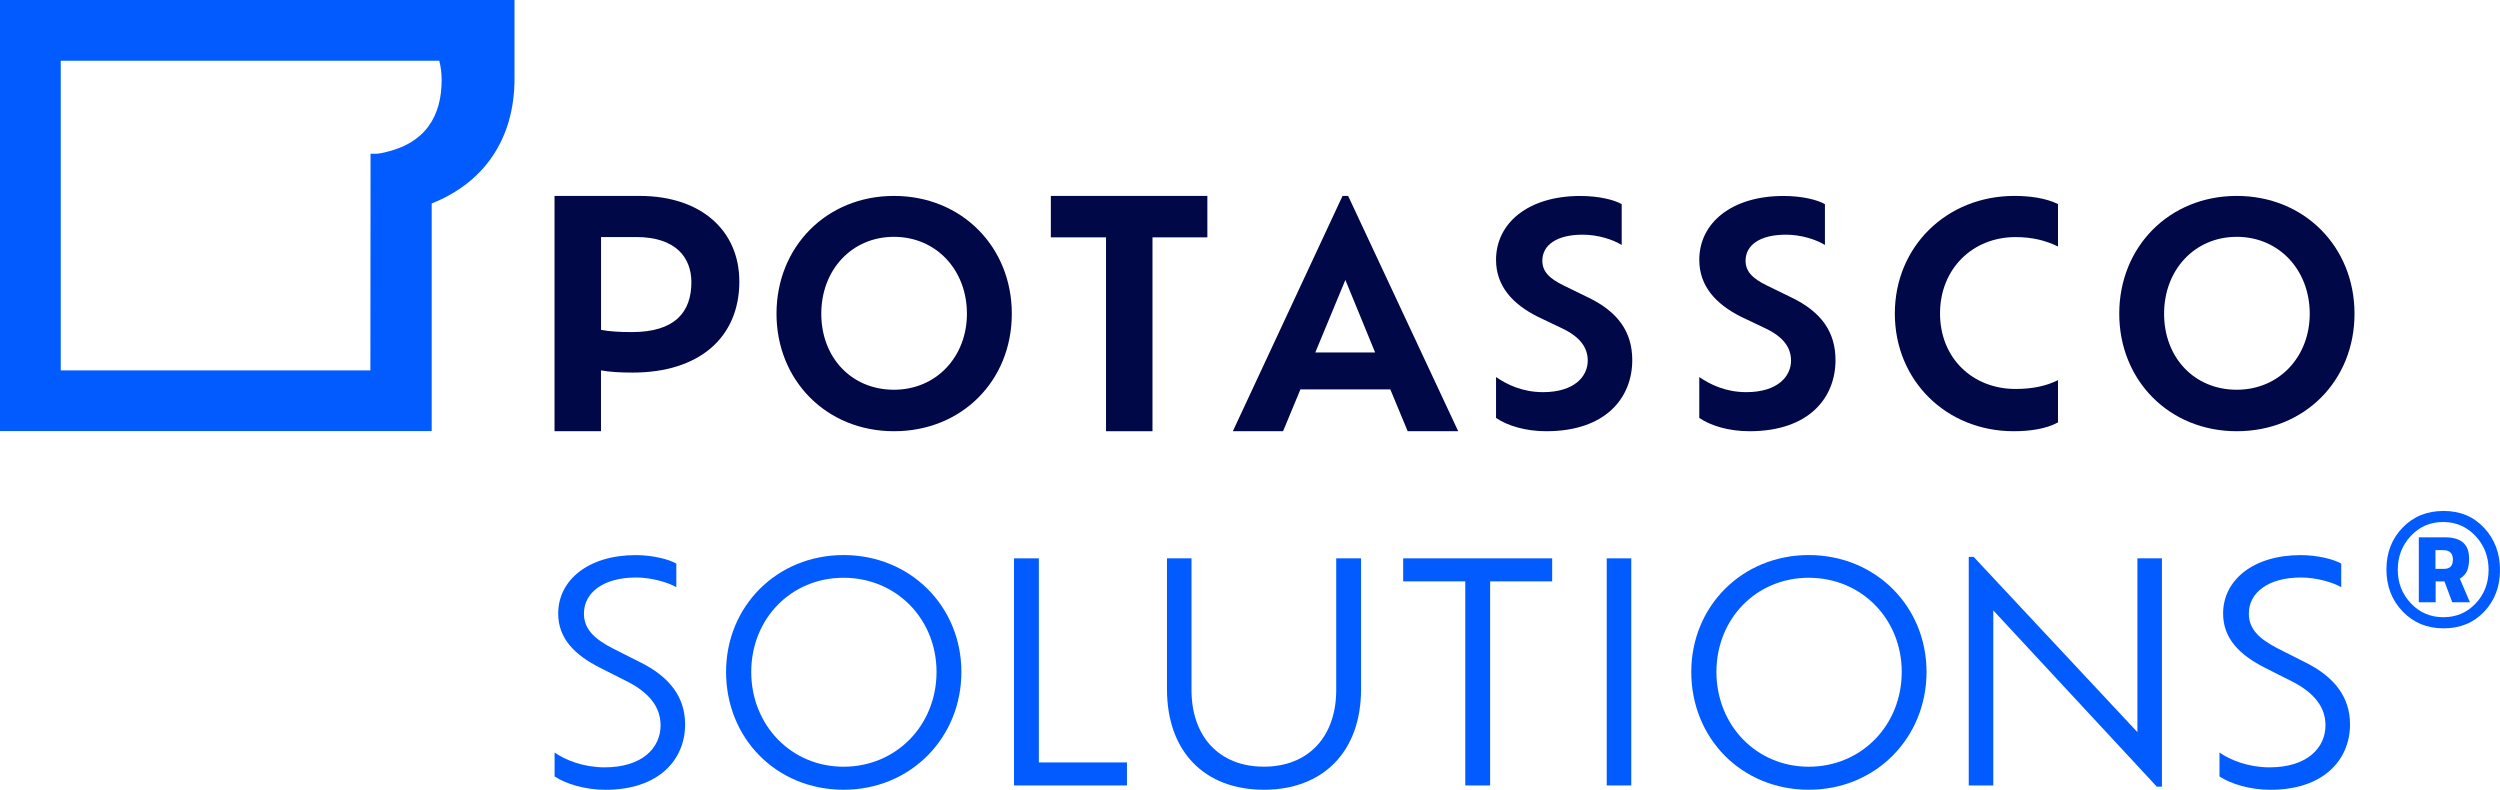
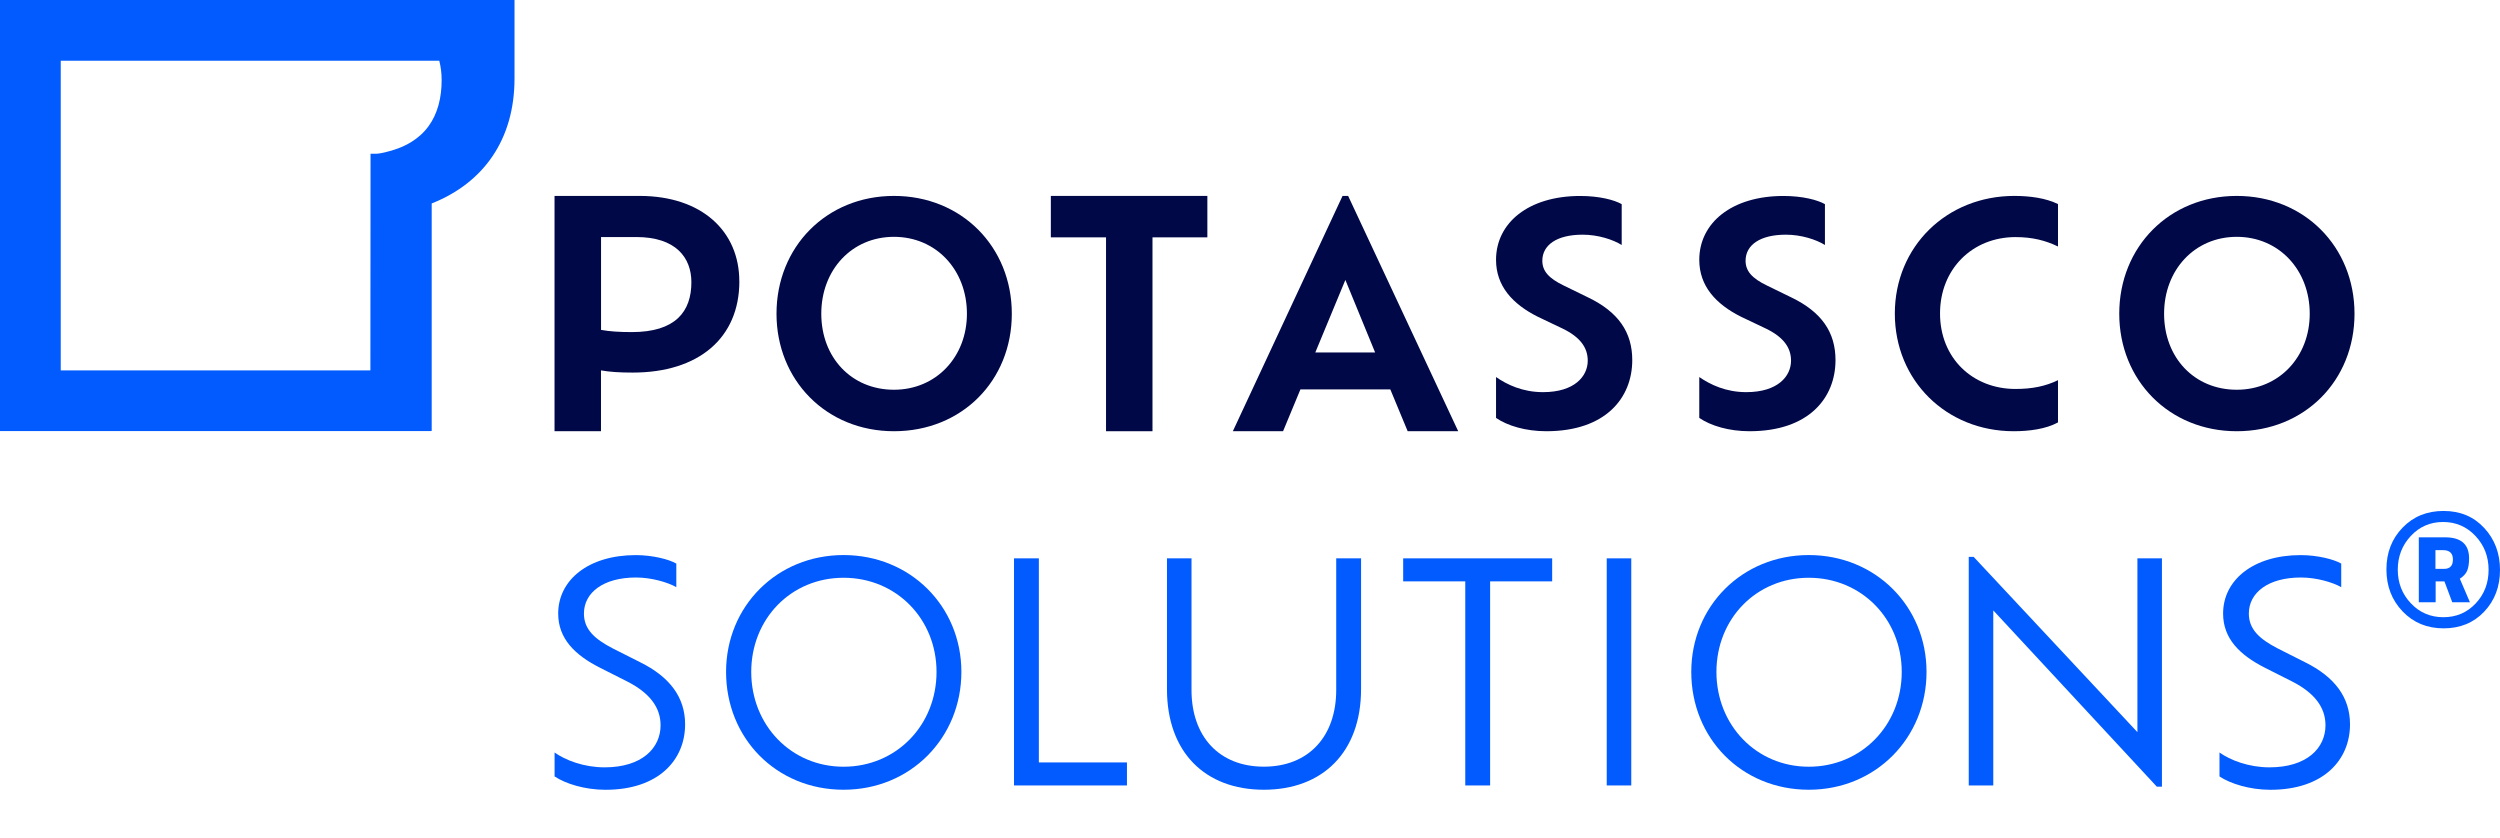
- <svg xmlns="http://www.w3.org/2000/svg" id="Ebene_1" data-name="Ebene 1" viewBox="0 0 477.88 150.95">
+ <svg xmlns="http://www.w3.org/2000/svg" viewBox="0 0 477.88 160.026" data-name="Ebene 1" id="Ebene_1" style="max-height: 500px" width="477.88" height="160.026">
  <defs>
    <style>
      .cls-1 {
        fill: #000848;
      }

      .cls-2 {
        fill: #025bff;
      }
    </style>
  </defs>
  <g>
-     <path class="cls-1" d="M141.33,53.77c0,10.86-7.8,17.45-20.39,17.45-2.46,0-4.38-.12-6.06-.42v11.63h-8.88v-44.98h16.25c11.93,0,19.07,6.78,19.07,16.31ZM132.16,53.95c0-4.68-2.94-8.64-10.55-8.64h-6.72v17.75c1.62.3,3.54.42,5.88.42,8.34,0,11.39-3.9,11.39-9.54Z" />
-     <path class="cls-1" d="M148.43,59.97c0-12.79,9.55-22.52,22.46-22.52s22.52,9.72,22.52,22.52-9.55,22.46-22.52,22.46-22.46-9.78-22.46-22.46ZM184.83,59.97c0-8.39-5.9-14.7-13.95-14.7s-13.89,6.31-13.89,14.7,5.79,14.53,13.89,14.53,13.95-6.31,13.95-14.53Z" />
-     <path class="cls-1" d="M211.42,45.37h-10.55v-7.92h29.92v7.92h-10.49v37.06h-8.88v-37.06Z" />
-     <path class="cls-1" d="M265.76,74.43h-17.18l-3.32,8h-9.6l20.97-44.98h1.07l21.04,44.98h-9.66l-3.32-8ZM257.17,53.51l-5.75,13.87h11.44l-5.69-13.87Z" />
-     <path class="cls-1" d="M285.97,79.88v-7.81c2.08,1.45,5.09,2.89,8.97,2.89,6.08,0,8.56-3.07,8.56-6.02,0-2.49-1.45-4.51-4.8-6.13l-4.74-2.26c-4.86-2.43-7.99-5.9-7.99-10.88,0-7.06,6.19-12.21,16.09-12.21,3.65,0,6.49.75,7.93,1.56v7.81c-1.68-1.04-4.52-1.97-7.47-1.97-4.92,0-7.7,1.97-7.7,4.98,0,1.97,1.22,3.36,4.11,4.75l4.63,2.26c5.79,2.78,8.45,6.66,8.45,11.98,0,7.18-5.04,13.6-16.44,13.6-3.94,0-7.41-1.04-9.61-2.55Z" />
-     <path class="cls-1" d="M324.82,79.88v-7.81c2.09,1.45,5.1,2.89,8.97,2.89,6.08,0,8.57-3.07,8.57-6.02,0-2.49-1.45-4.51-4.8-6.13l-4.75-2.26c-4.86-2.43-7.99-5.9-7.99-10.88,0-7.06,6.19-12.21,16.09-12.21,3.65,0,6.48.75,7.93,1.56v7.81c-1.68-1.04-4.51-1.97-7.47-1.97-4.92,0-7.7,1.97-7.7,4.98,0,1.97,1.22,3.36,4.11,4.75l4.63,2.26c5.79,2.78,8.45,6.66,8.45,11.98,0,7.18-5.04,13.6-16.44,13.6-3.93,0-7.41-1.04-9.61-2.55Z" />
-     <path class="cls-1" d="M393.38,80.75c-2.32,1.27-5.51,1.68-8.46,1.68-12.87,0-22.72-9.68-22.72-22.49s9.91-22.49,22.84-22.49c2.96,0,6.03.41,8.35,1.56v8.11c-2.38-1.16-4.93-1.8-8.12-1.8-8.23,0-14.43,6.09-14.43,14.6s6.2,14.43,14.43,14.43c3.19,0,5.74-.52,8.12-1.68v8.06Z" />
-     <path class="cls-1" d="M405.1,59.97c0-12.79,9.55-22.52,22.46-22.52s22.51,9.72,22.51,22.52-9.55,22.46-22.51,22.46-22.46-9.78-22.46-22.46ZM441.51,59.97c0-8.39-5.91-14.7-13.95-14.7s-13.89,6.31-13.89,14.7,5.78,14.53,13.89,14.53,13.95-6.31,13.95-14.53Z" />
+     <path d="M141.33,53.77c0,10.86-7.8,17.45-20.39,17.45-2.46,0-4.38-.12-6.06-.42v11.63h-8.88v-44.98h16.25c11.93,0,19.07,6.78,19.07,16.31ZM132.16,53.95c0-4.68-2.94-8.64-10.55-8.64h-6.72v17.75c1.62.3,3.54.42,5.88.42,8.34,0,11.39-3.9,11.39-9.54Z" class="cls-1" />
+     <path d="M148.43,59.97c0-12.79,9.55-22.52,22.46-22.52s22.52,9.72,22.52,22.52-9.55,22.46-22.52,22.46-22.46-9.78-22.46-22.46ZM184.83,59.97c0-8.39-5.9-14.7-13.95-14.7s-13.89,6.31-13.89,14.7,5.79,14.53,13.89,14.53,13.95-6.31,13.95-14.53Z" class="cls-1" />
+     <path d="M211.42,45.37h-10.55v-7.92h29.92v7.92h-10.49v37.06h-8.88v-37.06Z" class="cls-1" />
+     <path d="M265.76,74.43h-17.18l-3.32,8h-9.6l20.97-44.98h1.07l21.04,44.98h-9.66l-3.32-8ZM257.17,53.51l-5.75,13.87h11.44l-5.69-13.87Z" class="cls-1" />
+     <path d="M285.97,79.88v-7.81c2.08,1.45,5.09,2.89,8.97,2.89,6.08,0,8.56-3.07,8.56-6.02,0-2.49-1.45-4.51-4.8-6.13l-4.74-2.26c-4.86-2.43-7.99-5.9-7.99-10.88,0-7.06,6.19-12.21,16.09-12.21,3.65,0,6.49.75,7.93,1.56v7.81c-1.68-1.04-4.52-1.97-7.47-1.97-4.92,0-7.7,1.97-7.7,4.98,0,1.97,1.22,3.36,4.11,4.75l4.63,2.26c5.79,2.78,8.45,6.66,8.45,11.98,0,7.18-5.04,13.6-16.44,13.6-3.94,0-7.41-1.04-9.61-2.55Z" class="cls-1" />
+     <path d="M324.82,79.88v-7.81c2.09,1.45,5.1,2.89,8.97,2.89,6.08,0,8.57-3.07,8.57-6.02,0-2.49-1.45-4.51-4.8-6.13l-4.75-2.26c-4.86-2.43-7.99-5.9-7.99-10.88,0-7.06,6.19-12.21,16.09-12.21,3.65,0,6.48.75,7.93,1.56v7.81c-1.68-1.04-4.51-1.97-7.47-1.97-4.92,0-7.7,1.97-7.7,4.98,0,1.97,1.22,3.36,4.11,4.75l4.63,2.26c5.79,2.78,8.45,6.66,8.45,11.98,0,7.18-5.04,13.6-16.44,13.6-3.93,0-7.41-1.04-9.61-2.55Z" class="cls-1" />
+     <path d="M393.38,80.75c-2.32,1.27-5.51,1.68-8.46,1.68-12.87,0-22.72-9.68-22.72-22.49s9.91-22.49,22.84-22.49c2.96,0,6.03.41,8.35,1.56v8.11c-2.38-1.16-4.93-1.8-8.12-1.8-8.23,0-14.43,6.09-14.43,14.6s6.2,14.43,14.43,14.43c3.19,0,5.74-.52,8.12-1.68v8.06Z" class="cls-1" />
+     <path d="M405.1,59.97c0-12.79,9.55-22.52,22.46-22.52s22.51,9.72,22.51,22.52-9.55,22.46-22.51,22.46-22.46-9.78-22.46-22.46ZM441.51,59.97c0-8.39-5.91-14.7-13.95-14.7s-13.89,6.31-13.89,14.7,5.78,14.53,13.89,14.53,13.95-6.31,13.95-14.53Z" class="cls-1" />
  </g>
  <g>
-     <path class="cls-2" d="M106.01,148.41v-4.57c2.03,1.45,5.56,2.84,9.55,2.84,7.18,0,10.71-3.7,10.71-8.04,0-3.47-2.14-6.19-6.31-8.34l-5.27-2.66c-4.8-2.43-7.99-5.56-7.99-10.36,0-6.42,5.79-11.17,14.82-11.17,3.24,0,6.37.81,7.76,1.62v4.51c-1.62-.93-4.75-1.85-7.7-1.85-6.25,0-9.96,2.89-9.96,6.89,0,3.01,2.03,4.86,5.5,6.66l5.27,2.66c5.61,2.78,8.57,6.66,8.57,11.87,0,6.71-4.98,12.5-15.22,12.5-3.94,0-7.64-1.16-9.72-2.55Z" />
-     <path class="cls-2" d="M138.79,128.44c0-12.56,9.72-22.34,22.46-22.34s22.52,9.78,22.52,22.34-9.67,22.52-22.52,22.52-22.46-9.84-22.46-22.52ZM179.02,128.44c0-10.13-7.7-18-17.77-18s-17.65,7.87-17.65,18,7.58,18.12,17.65,18.12,17.77-7.93,17.77-18.12Z" />
-     <path class="cls-2" d="M215.42,145.74v4.4h-21.59v-43.41h4.75v39.01h16.84Z" />
-     <path class="cls-2" d="M223.07,131.74v-25.01h4.69v25.18c0,8.86,5.27,14.64,13.83,14.64s13.83-5.79,13.83-14.64v-25.18h4.75v25.01c0,11.98-7.29,19.22-18.58,19.22s-18.52-7.23-18.52-19.22Z" />
-     <path class="cls-2" d="M280.08,111.13h-11.86v-4.4h28.48v4.4h-11.86v39.01h-4.75v-39.01Z" />
-     <path class="cls-2" d="M307.13,106.73h4.69v43.41h-4.69v-43.41Z" />
-     <path class="cls-2" d="M323.29,128.44c0-12.56,9.72-22.34,22.46-22.34s22.51,9.78,22.51,22.34-9.67,22.52-22.51,22.52-22.46-9.84-22.46-22.52ZM363.52,128.44c0-10.13-7.7-18-17.77-18s-17.65,7.87-17.65,18,7.58,18.12,17.65,18.12,17.77-7.93,17.77-18.12Z" />
-     <path class="cls-2" d="M413.26,106.73v43.64h-.98l-31.26-33.69v33.46h-4.69v-43.7h.93l31.31,33.51v-33.23h4.69Z" />
-     <path class="cls-2" d="M424.26,148.41v-4.57c2.03,1.45,5.56,2.84,9.55,2.84,7.18,0,10.71-3.7,10.71-8.04,0-3.47-2.14-6.19-6.31-8.34l-5.27-2.66c-4.8-2.43-7.99-5.56-7.99-10.36,0-6.42,5.79-11.17,14.82-11.17,3.25,0,6.37.81,7.76,1.62v4.51c-1.62-.93-4.74-1.85-7.7-1.85-6.25,0-9.96,2.89-9.96,6.89,0,3.01,2.03,4.86,5.5,6.66l5.27,2.66c5.61,2.78,8.57,6.66,8.57,11.87,0,6.71-4.98,12.5-15.22,12.5-3.94,0-7.64-1.16-9.73-2.55Z" />
+     <path d="M106.01,148.41v-4.57c2.03,1.45,5.56,2.84,9.55,2.84,7.18,0,10.71-3.7,10.71-8.04,0-3.47-2.14-6.19-6.31-8.34l-5.27-2.66c-4.8-2.43-7.99-5.56-7.99-10.36,0-6.42,5.79-11.17,14.82-11.17,3.24,0,6.37.81,7.76,1.62v4.51c-1.62-.93-4.75-1.85-7.7-1.85-6.25,0-9.96,2.89-9.96,6.89,0,3.01,2.03,4.86,5.5,6.66l5.27,2.66c5.61,2.78,8.57,6.66,8.57,11.87,0,6.71-4.98,12.5-15.22,12.5-3.94,0-7.64-1.16-9.72-2.55Z" class="cls-2" />
+     <path d="M138.79,128.44c0-12.56,9.72-22.34,22.46-22.34s22.52,9.78,22.52,22.34-9.67,22.52-22.52,22.52-22.46-9.84-22.46-22.52ZM179.02,128.44c0-10.13-7.7-18-17.77-18s-17.65,7.87-17.65,18,7.58,18.12,17.65,18.12,17.77-7.93,17.77-18.12Z" class="cls-2" />
+     <path d="M215.42,145.74v4.4h-21.59v-43.41h4.75v39.01h16.84Z" class="cls-2" />
+     <path d="M223.07,131.74v-25.01h4.69v25.18c0,8.86,5.27,14.64,13.83,14.64s13.83-5.79,13.83-14.64v-25.18h4.75v25.01c0,11.98-7.29,19.22-18.58,19.22s-18.52-7.23-18.52-19.22Z" class="cls-2" />
+     <path d="M280.08,111.13h-11.86v-4.4h28.48v4.4h-11.86v39.01h-4.75v-39.01Z" class="cls-2" />
+     <path d="M307.13,106.73h4.69v43.41h-4.69v-43.41Z" class="cls-2" />
+     <path d="M323.29,128.44c0-12.56,9.72-22.34,22.46-22.34s22.51,9.78,22.51,22.34-9.67,22.52-22.51,22.52-22.46-9.84-22.46-22.52ZM363.52,128.44c0-10.13-7.7-18-17.77-18s-17.65,7.87-17.65,18,7.58,18.12,17.65,18.12,17.77-7.93,17.77-18.12Z" class="cls-2" />
+     <path d="M413.26,106.73v43.64h-.98l-31.26-33.69v33.46h-4.69v-43.7h.93l31.31,33.51v-33.23h4.69Z" class="cls-2" />
+     <path d="M424.26,148.41v-4.57c2.03,1.45,5.56,2.84,9.55,2.84,7.18,0,10.71-3.7,10.71-8.04,0-3.47-2.14-6.19-6.31-8.34l-5.27-2.66c-4.8-2.43-7.99-5.56-7.99-10.36,0-6.42,5.79-11.17,14.82-11.17,3.25,0,6.37.81,7.76,1.62v4.51c-1.62-.93-4.74-1.85-7.7-1.85-6.25,0-9.96,2.89-9.96,6.89,0,3.01,2.03,4.86,5.5,6.66l5.27,2.66c5.61,2.78,8.57,6.66,8.57,11.87,0,6.71-4.98,12.5-15.22,12.5-3.94,0-7.64-1.16-9.73-2.55Z" class="cls-2" />
  </g>
-   <path class="cls-2" d="M0,0v82.4h82.4v-.03h.12v-43.48c10.03-3.98,15.83-12.34,15.83-23.87V0H0ZM72.2,29.37c-.12.01-.24.02-.36.02-.07,0-1.01,0-1.01,0l-.03,41.41H11.61V11.61h72.36c.3,1.18.45,2.41.45,3.69,0,1.62-.17,3.24-.6,4.8-.4,1.44-1.02,2.82-1.9,4.02-.9,1.24-2.06,2.27-3.36,3.06-1.53.93-3.24,1.54-4.98,1.94-.46.1-.91.21-1.37.25Z" />
-   <path class="cls-2" d="M467.1,120.11c-3.16,0-5.77-1.08-7.84-3.24-2.06-2.16-3.09-4.83-3.09-8.02s1.02-5.85,3.08-7.98c2.05-2.13,4.66-3.2,7.84-3.2s5.77,1.08,7.78,3.26c2.01,2.17,3.01,4.85,3.01,8.02s-1,5.83-3.01,7.96c-2.01,2.13-4.6,3.2-7.76,3.2ZM460.83,102.45c-1.66,1.78-2.49,3.93-2.49,6.45s.83,4.66,2.51,6.43c1.67,1.77,3.74,2.65,6.21,2.65s4.52-.88,6.17-2.63c1.65-1.75,2.47-3.9,2.47-6.43s-.84-4.69-2.51-6.47-3.74-2.67-6.19-2.67-4.51.89-6.17,2.67ZM465.58,111.15v3.98h-3.22v-12.42h5.03c3.06,0,4.58,1.34,4.58,4.02,0,1.02-.13,1.82-.38,2.39s-.72,1.08-1.39,1.5l1.93,4.5h-3.38l-1.49-3.98h-1.69ZM465.54,105.16v3.58h1.65c1.13,0,1.69-.6,1.69-1.79s-.63-1.79-1.89-1.79h-1.45Z" />
+   <path d="M0,0v82.4h82.4v-.03h.12v-43.48c10.03-3.98,15.83-12.34,15.83-23.87V0H0ZM72.2,29.37c-.12.01-.24.02-.36.02-.07,0-1.01,0-1.01,0l-.03,41.41H11.61V11.61h72.36c.3,1.18.45,2.41.45,3.69,0,1.62-.17,3.24-.6,4.8-.4,1.44-1.02,2.82-1.9,4.02-.9,1.24-2.06,2.27-3.36,3.06-1.53.93-3.24,1.54-4.98,1.94-.46.1-.91.21-1.37.25Z" class="cls-2" />
+   <path d="M467.1,120.11c-3.16,0-5.77-1.08-7.84-3.24-2.06-2.16-3.09-4.83-3.09-8.02s1.02-5.85,3.08-7.98c2.05-2.13,4.66-3.2,7.84-3.2s5.77,1.08,7.78,3.26c2.01,2.17,3.01,4.85,3.01,8.02s-1,5.83-3.01,7.96c-2.01,2.13-4.6,3.2-7.76,3.2ZM460.83,102.45c-1.66,1.78-2.49,3.93-2.49,6.45s.83,4.66,2.51,6.43c1.67,1.77,3.74,2.65,6.21,2.65s4.52-.88,6.17-2.63c1.65-1.75,2.47-3.9,2.47-6.43s-.84-4.69-2.51-6.47-3.74-2.67-6.19-2.67-4.51.89-6.17,2.67ZM465.58,111.15v3.98h-3.22v-12.42h5.03c3.06,0,4.58,1.34,4.58,4.02,0,1.02-.13,1.82-.38,2.39s-.72,1.08-1.39,1.5l1.93,4.5h-3.38l-1.49-3.98h-1.69ZM465.54,105.16v3.58h1.65c1.13,0,1.69-.6,1.69-1.79s-.63-1.79-1.89-1.79h-1.45Z" class="cls-2" />
</svg>
